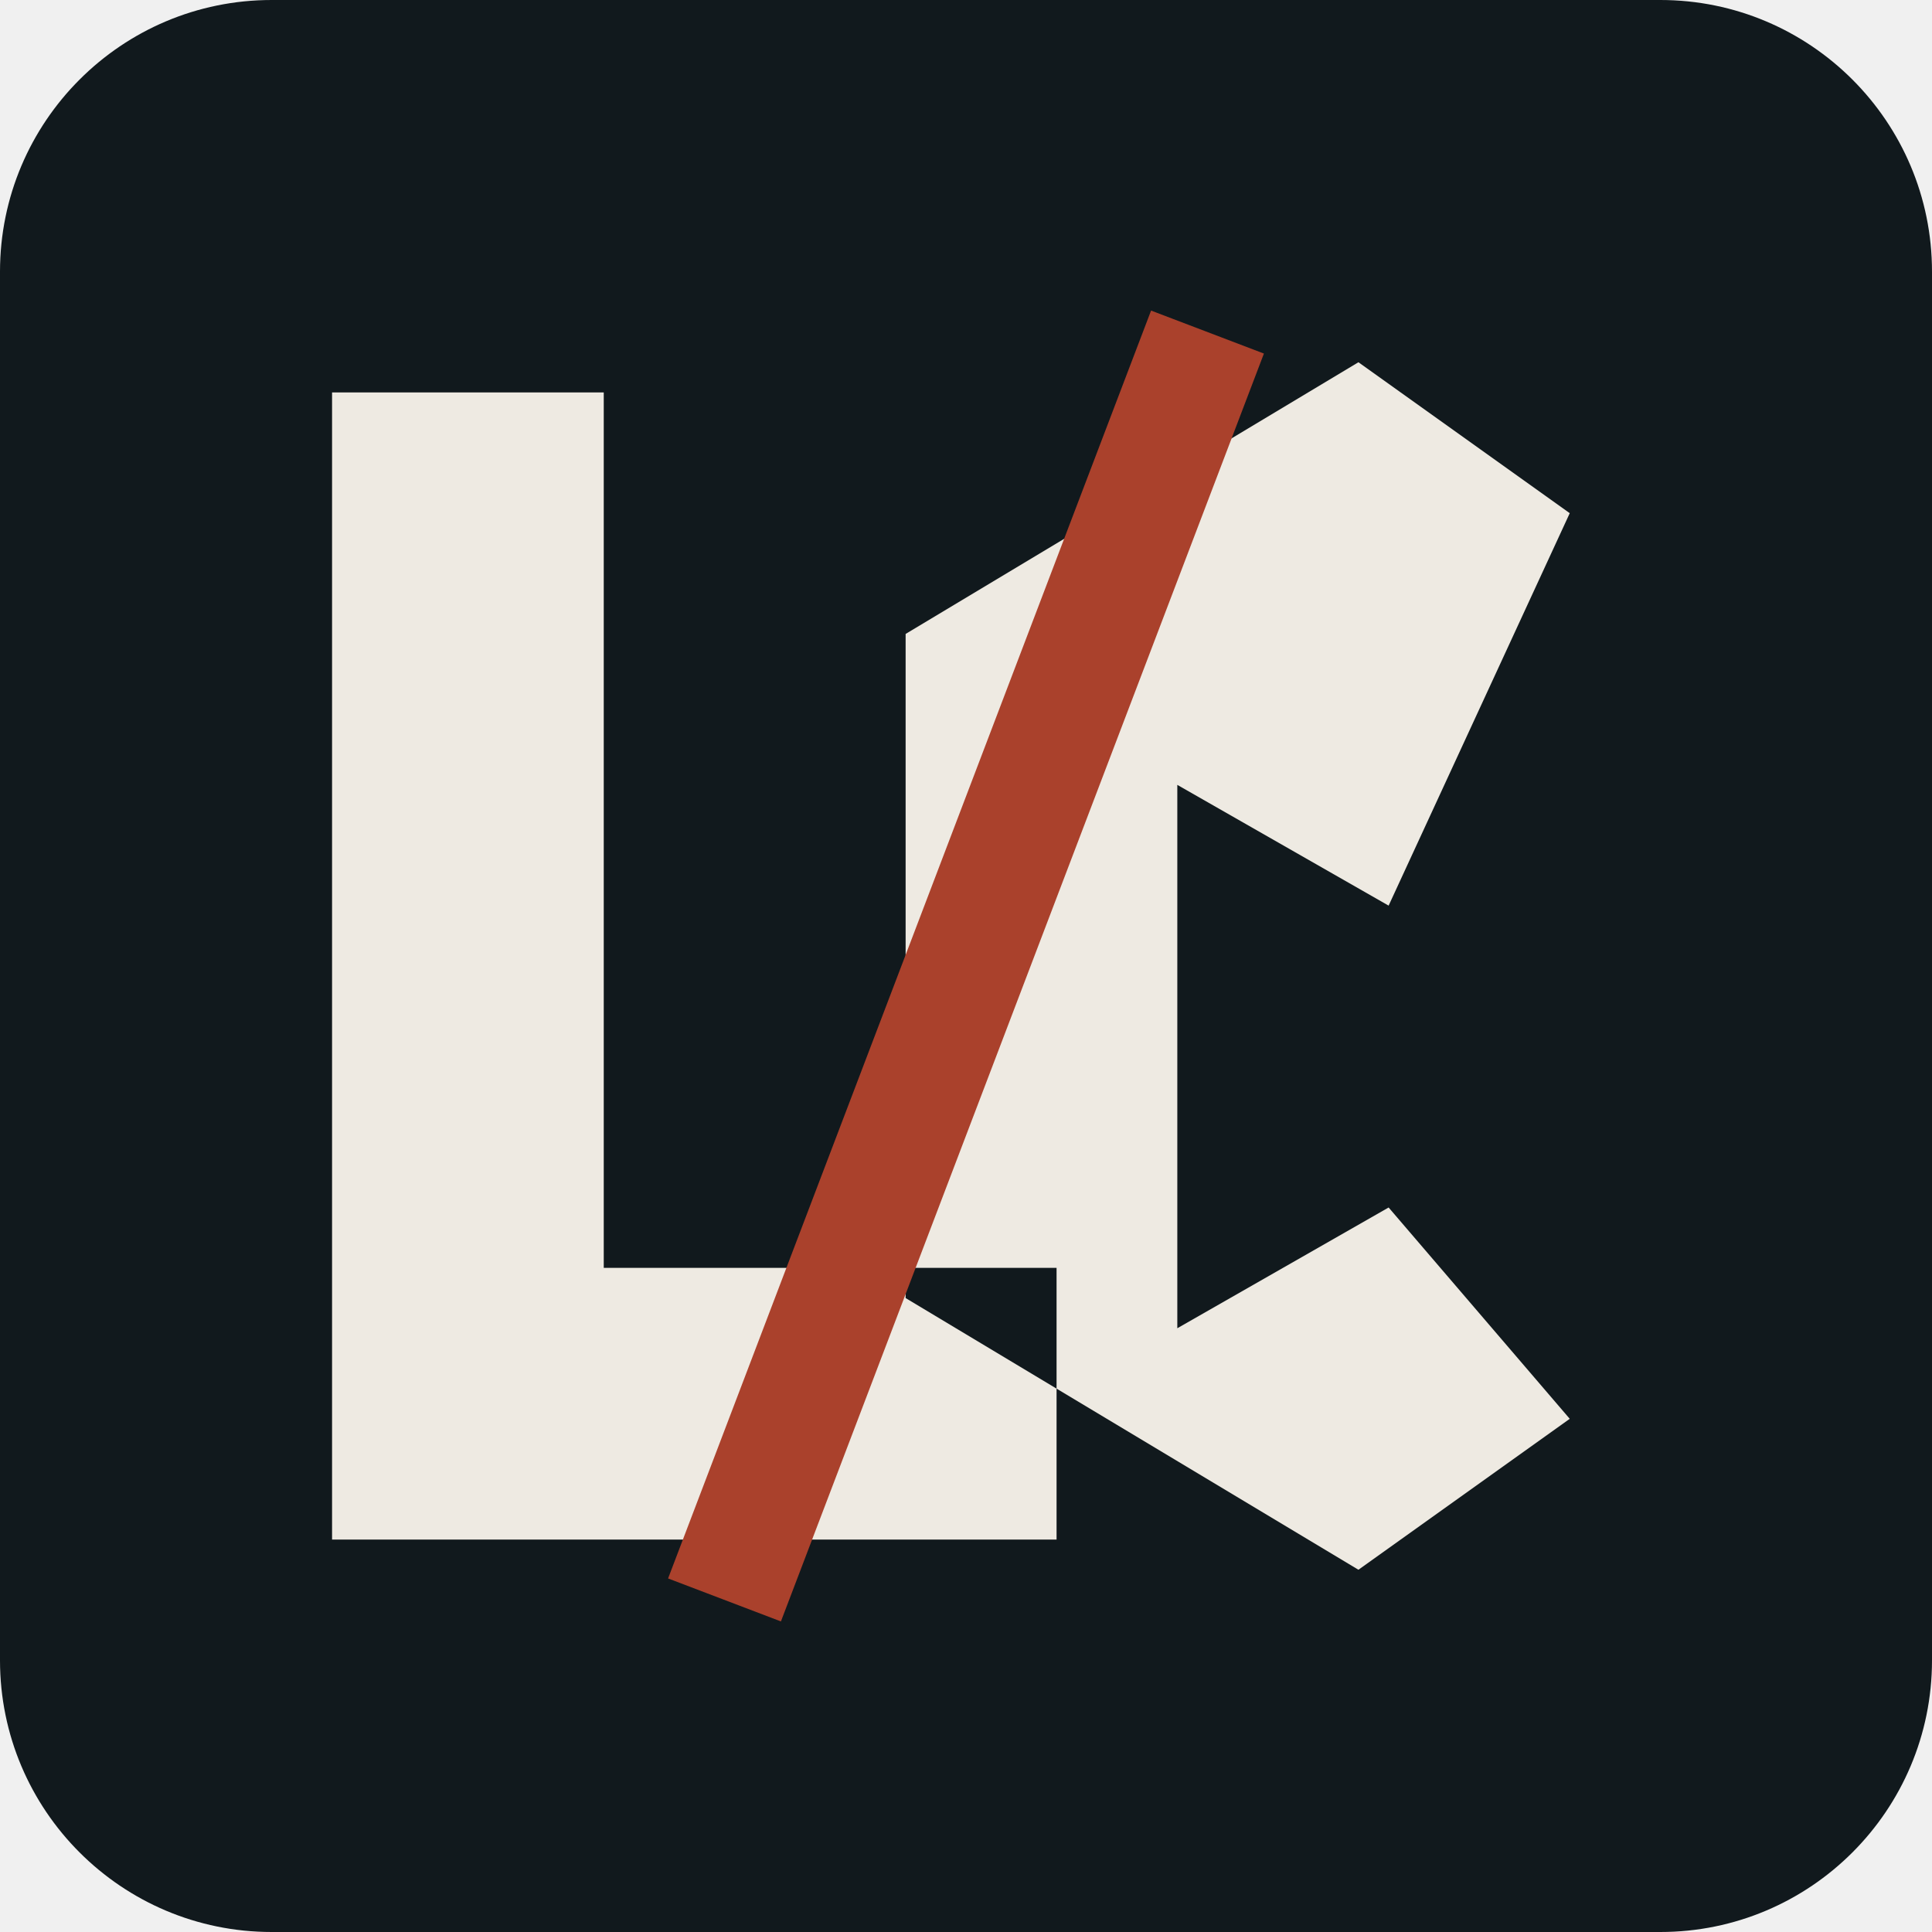
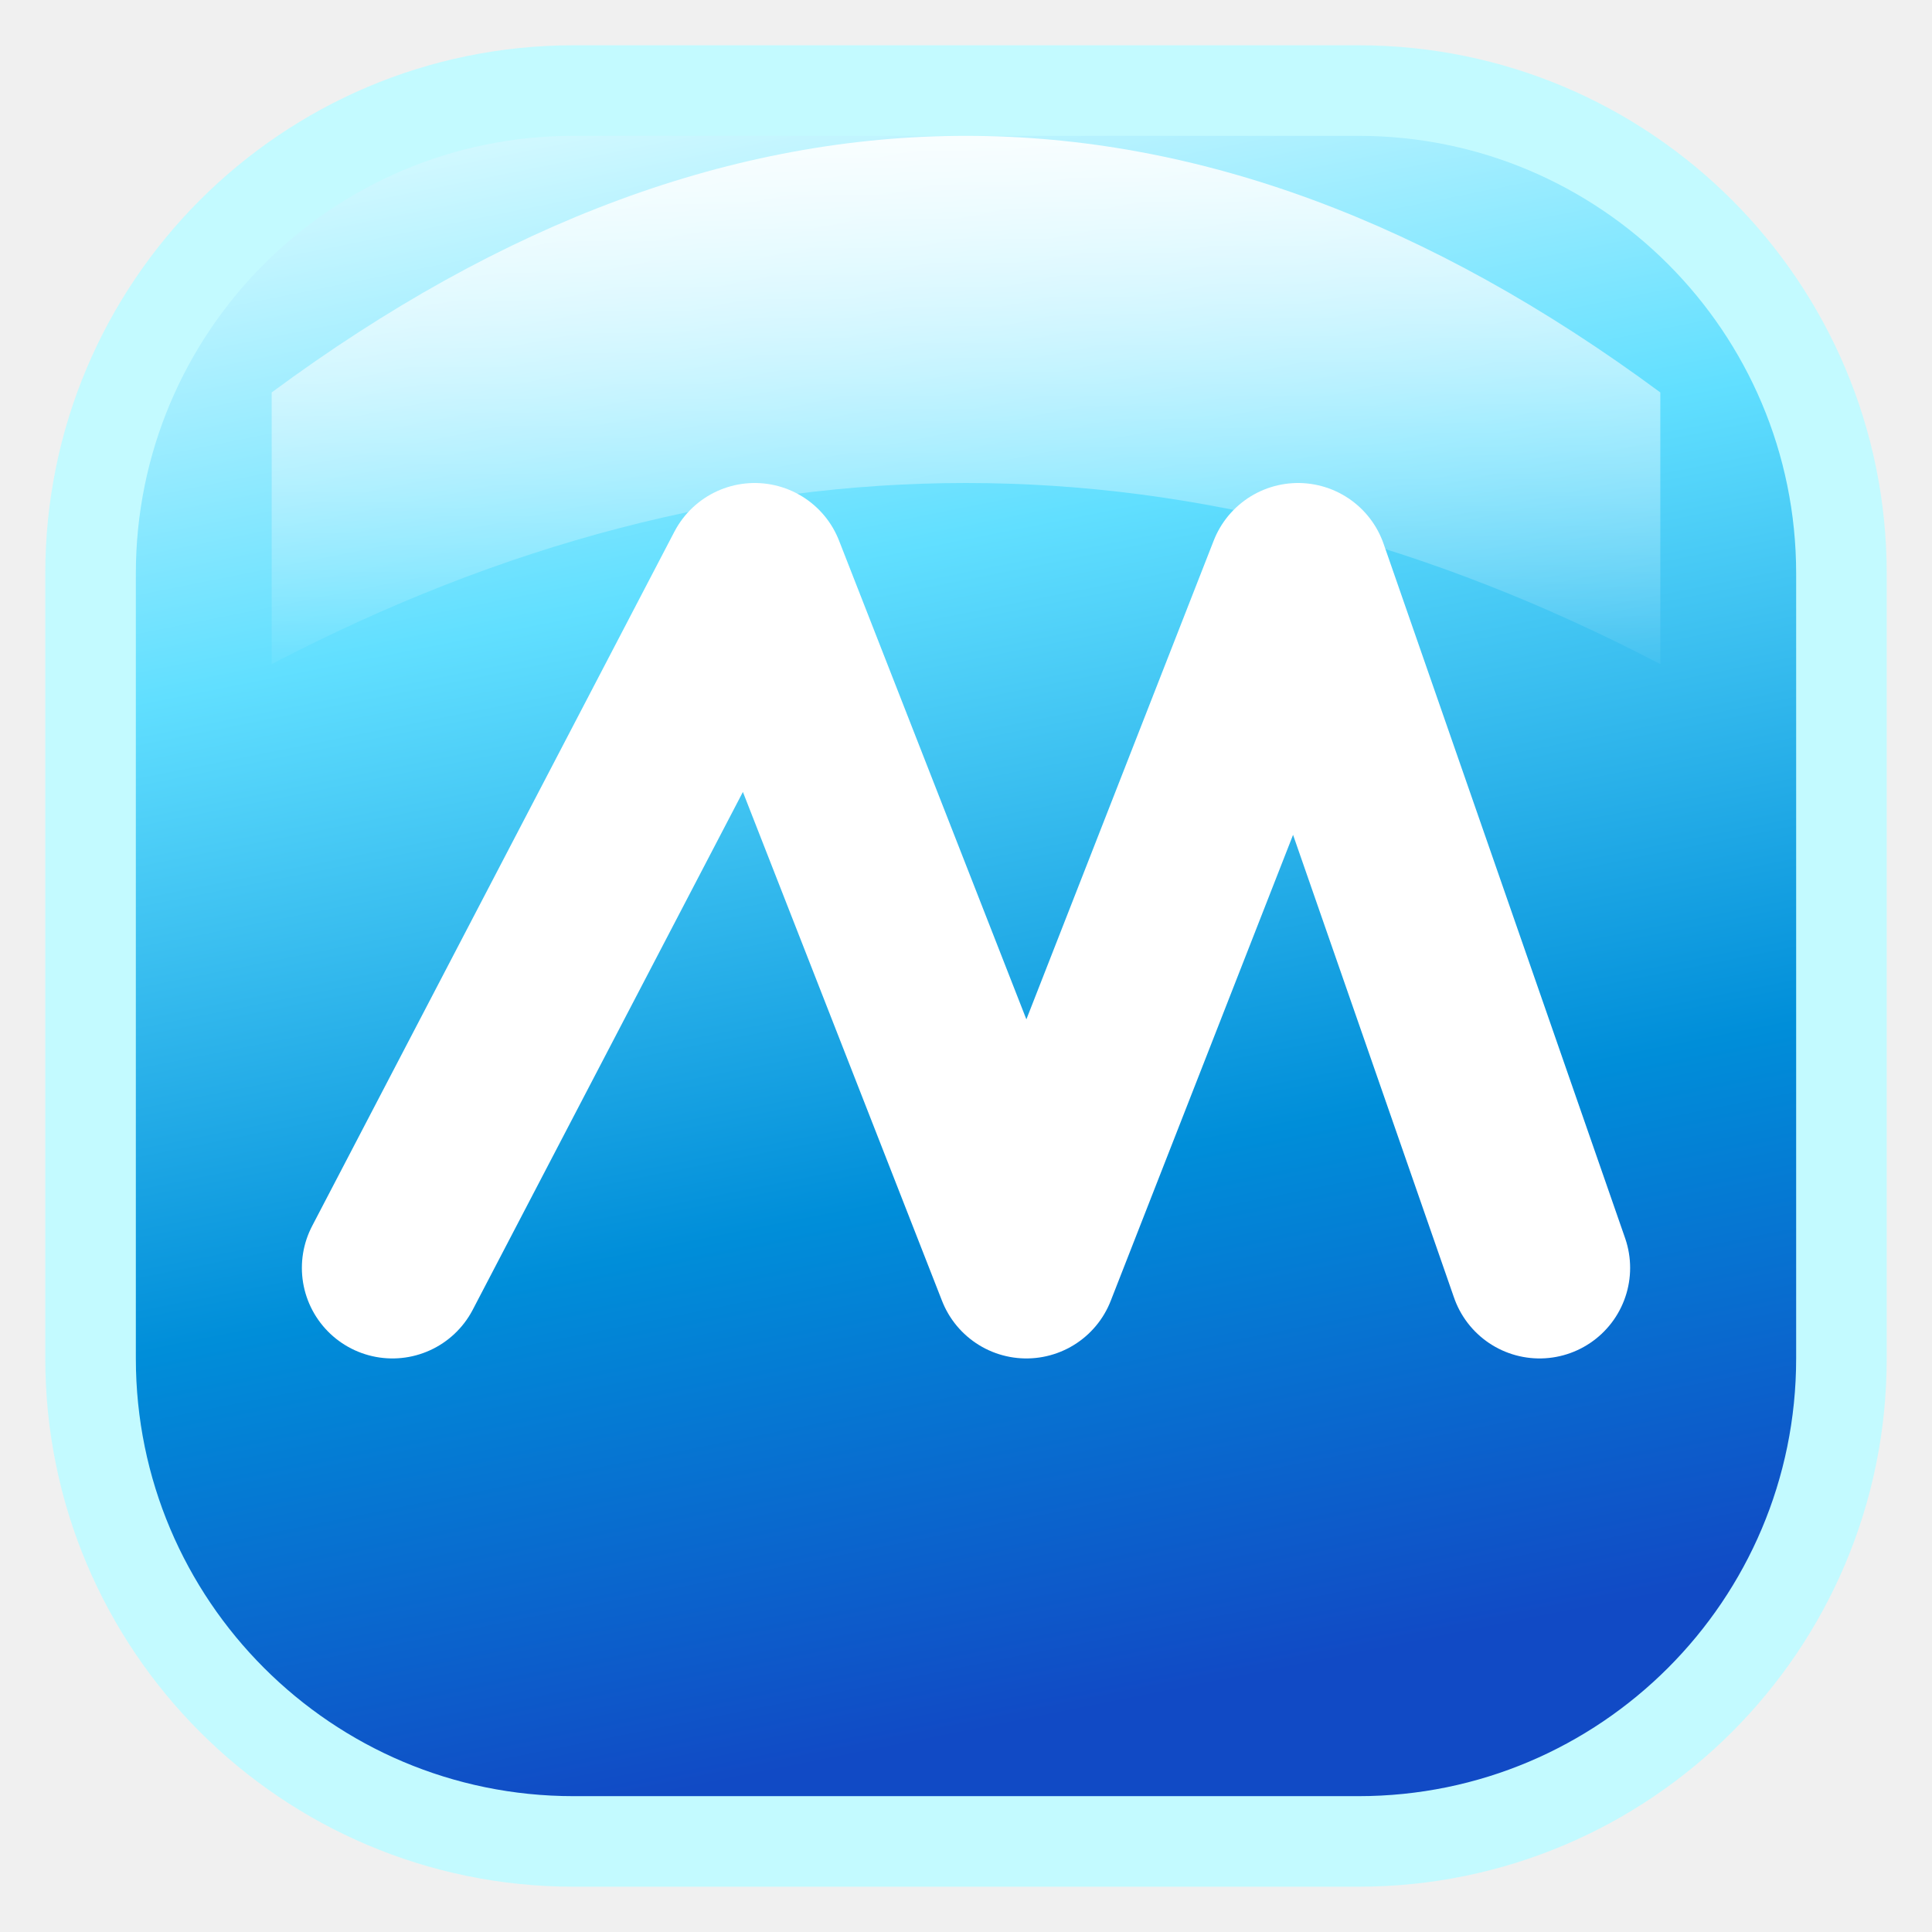
<svg xmlns="http://www.w3.org/2000/svg" viewBox="0 0 64 64">
-   <rect width="64" height="64" rx="9" fill="#11191d" />
-   <path d="M11 13h9v29h15v9H11zM52 17l-7-5-15 9v22l15 9 7-5-6-7-7 4V26l7 4z" fill="#eeeae2" />
-   <path d="m24 53 16-42" stroke="#aa412c" stroke-width="4" />
+   <defs>
+     <linearGradient id="g" x2=".2" y2="1">
+       <stop stop-color="#efffff" />
+       <stop offset=".34" stop-color="#61dfff" />
+       <stop offset=".7" stop-color="#008ed9" />
+       <stop offset="1" stop-color="#114ac5" />
+     </linearGradient>
+     <linearGradient id="s" x2="0" y2="1">
+       <stop stop-color="#fff" stop-opacity=".9" />
+       <stop offset="1" stop-color="#fff" stop-opacity=".05" />
+     </linearGradient>
+   </defs>
+   <rect x="3" y="3" width="58" height="58" rx="16" fill="url(#g)" stroke="#c3faff" stroke-width="3" />
+   <path d="M13 42 25 19l9 23 9-23 8 23" fill="none" stroke="#fff" stroke-width="6" stroke-linejoin="round" stroke-linecap="round" />
+   <path d="M9 13Q32-4 55 13v9Q32 10 9 22Z" fill="url(#s)" />
</svg>
